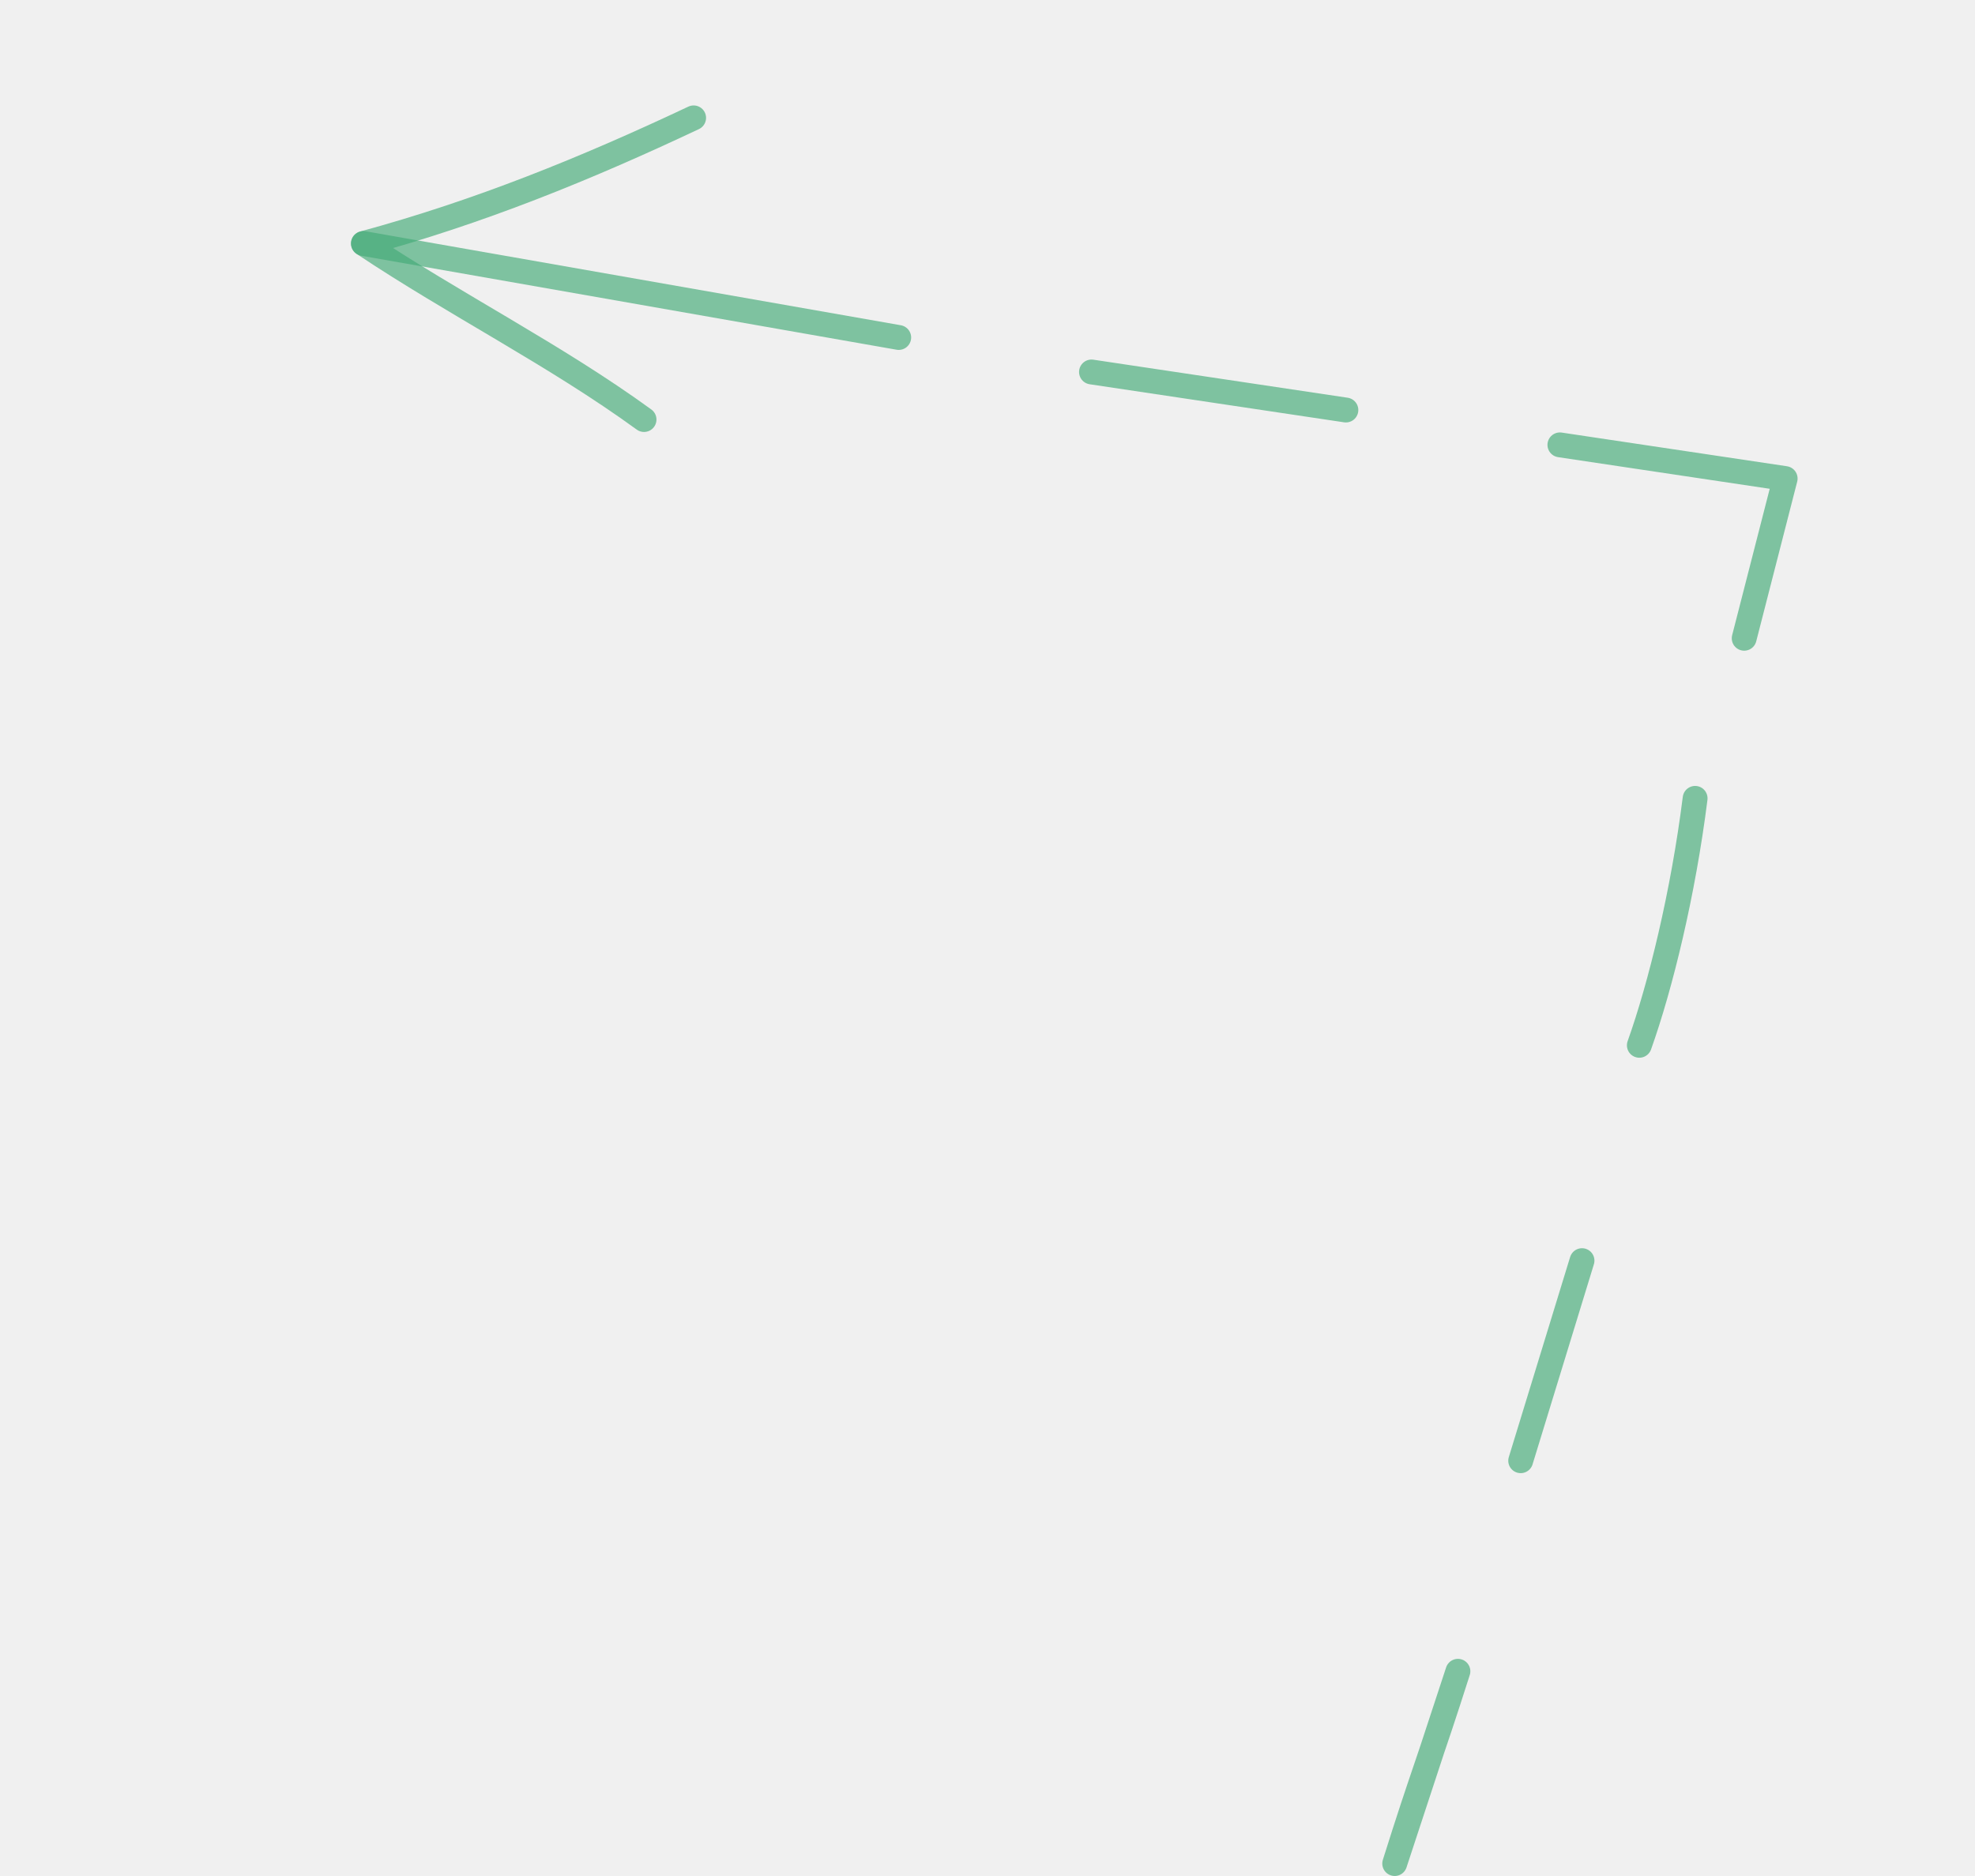
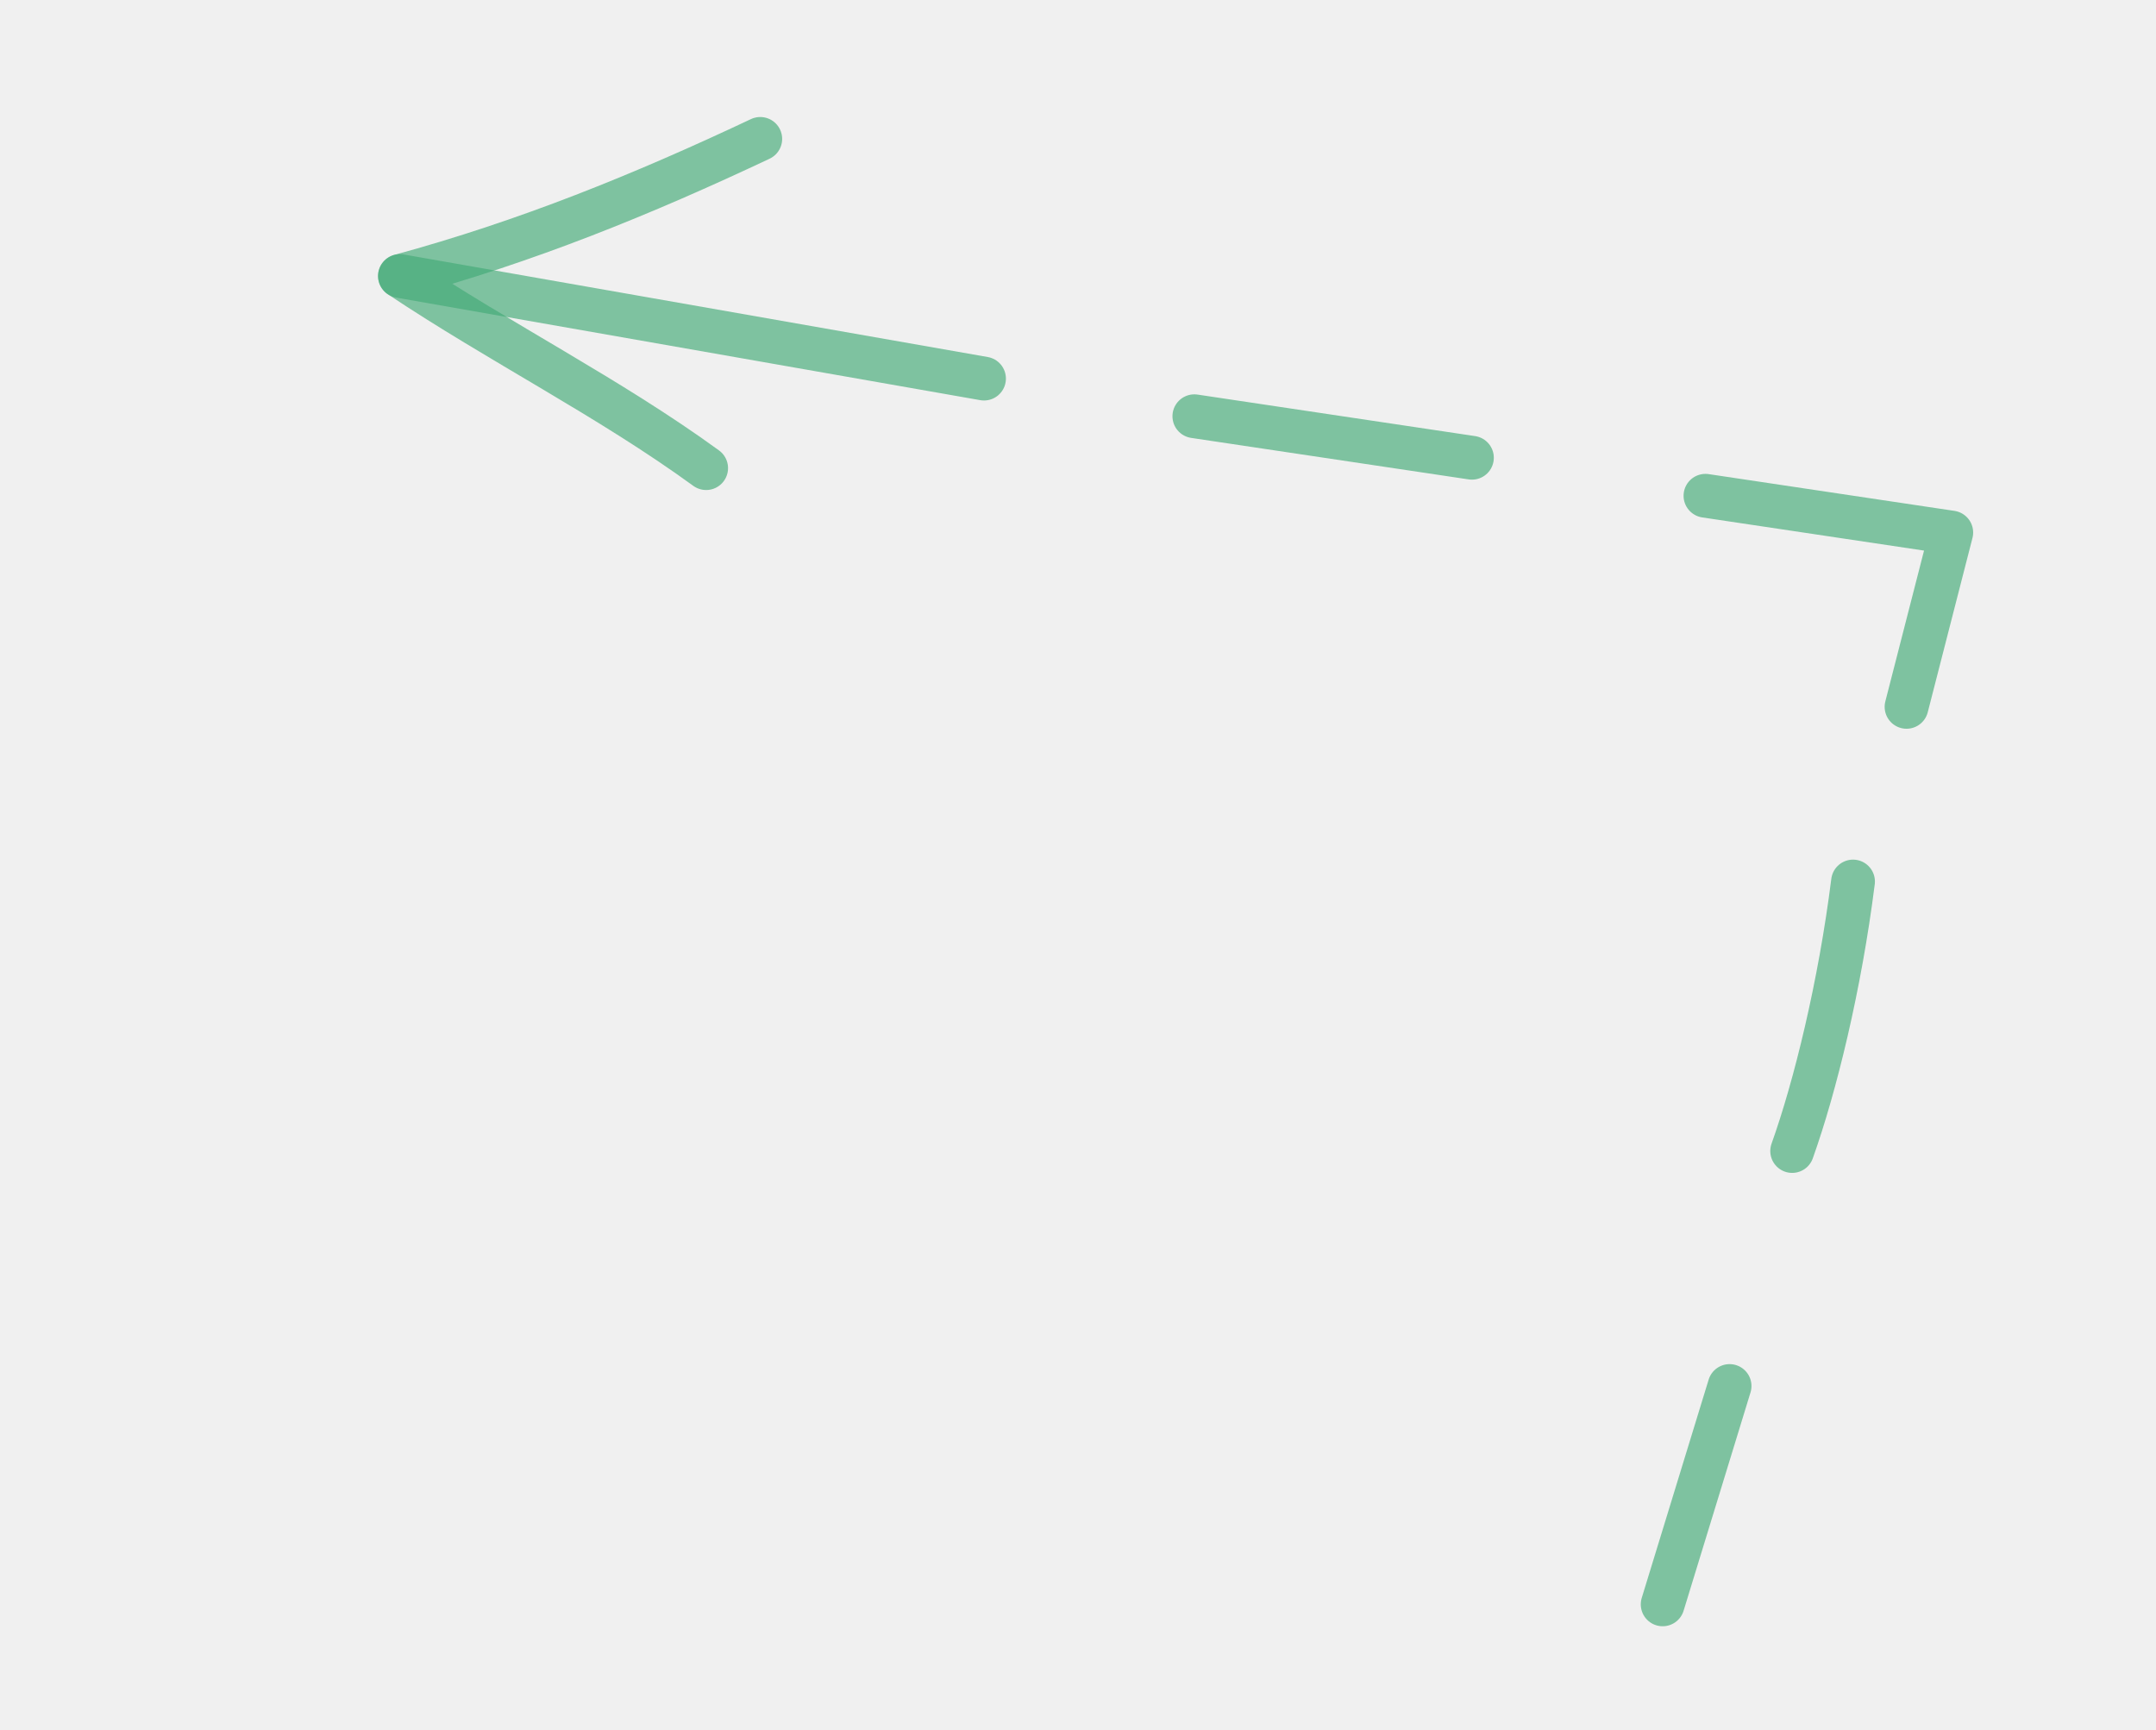
- <svg xmlns="http://www.w3.org/2000/svg" width="159" height="151" viewBox="0 0 159 151" fill="none">
-   <g clip-path="url(#clip0_300_71)">
-     <path d="M29.256 19.606L72.353 27.174M108.353 33.014L87.871 29.95M122.425 117.613L127.362 101.503M112.282 150.049C114.594 142.688 115.031 141.915 117.372 134.566L112.282 150.049Z" stroke="#43AA77" stroke-opacity="0.66" stroke-width="2" stroke-miterlimit="1.5" stroke-linecap="round" stroke-linejoin="round" />
-     <path d="M131.977 84.165C133.674 79.411 135.5 71.966 136.468 64.281" stroke="#43AA77" stroke-opacity="0.66" stroke-width="2" stroke-miterlimit="1.5" stroke-linecap="round" stroke-linejoin="round" />
-     <path d="M55.842 9.49C47.148 13.592 38.573 17.072 29.257 19.606C36.641 24.534 44.683 28.569 51.849 33.78" stroke="#43AA77" stroke-opacity="0.66" stroke-width="2" stroke-miterlimit="1.5" stroke-linecap="round" stroke-linejoin="round" />
-     <path d="M140.418 51.392L143.717 38.531L125.581 35.819" stroke="#43AA77" stroke-opacity="0.66" stroke-width="2" stroke-miterlimit="1.5" stroke-linecap="round" stroke-linejoin="round" />
+ <svg xmlns="http://www.w3.org/2000/svg" width="197" height="158" viewBox="0 0 197 158" fill="none">
+   <g clip-path="url(#clip0_439_8366)">
+     <path d="M36.542 25.221L89.913 34.593M134.495 41.826L109.131 38.032M151.922 146.593L158.037 126.642M139.36 186.763C142.224 177.647 142.765 176.69 145.664 167.588L139.36 186.763Z" stroke="#43AA77" stroke-opacity="0.66" stroke-width="4" stroke-miterlimit="1.5" stroke-linecap="round" stroke-linejoin="round" />
+     <path d="M163.756 105.17C165.858 99.284 168.119 90.063 169.317 80.546" stroke="#43AA77" stroke-opacity="0.66" stroke-width="4" stroke-miterlimit="1.5" stroke-linecap="round" stroke-linejoin="round" />
+     <path d="M69.468 12.692C58.7 17.773 48.082 22.082 36.545 25.22C45.689 31.322 55.649 36.32 64.523 42.774" stroke="#43AA77" stroke-opacity="0.66" stroke-width="4" stroke-miterlimit="1.5" stroke-linecap="round" stroke-linejoin="round" />
+     <path d="M174.206 64.586L178.293 48.658L155.833 45.299" stroke="#43AA77" stroke-opacity="0.66" stroke-width="4" stroke-miterlimit="1.5" stroke-linecap="round" stroke-linejoin="round" />
  </g>
  <defs>
-     <clipPath id="clip0_300_71">
-       <rect width="139" height="139" fill="white" transform="translate(137.471 158.031) rotate(-171.493)" />
+     <clipPath id="clip0_439_8366">
+       <rect width="172.138" height="172.138" fill="white" transform="translate(170.557 196.647) rotate(-171.493)" />
    </clipPath>
  </defs>
</svg>
